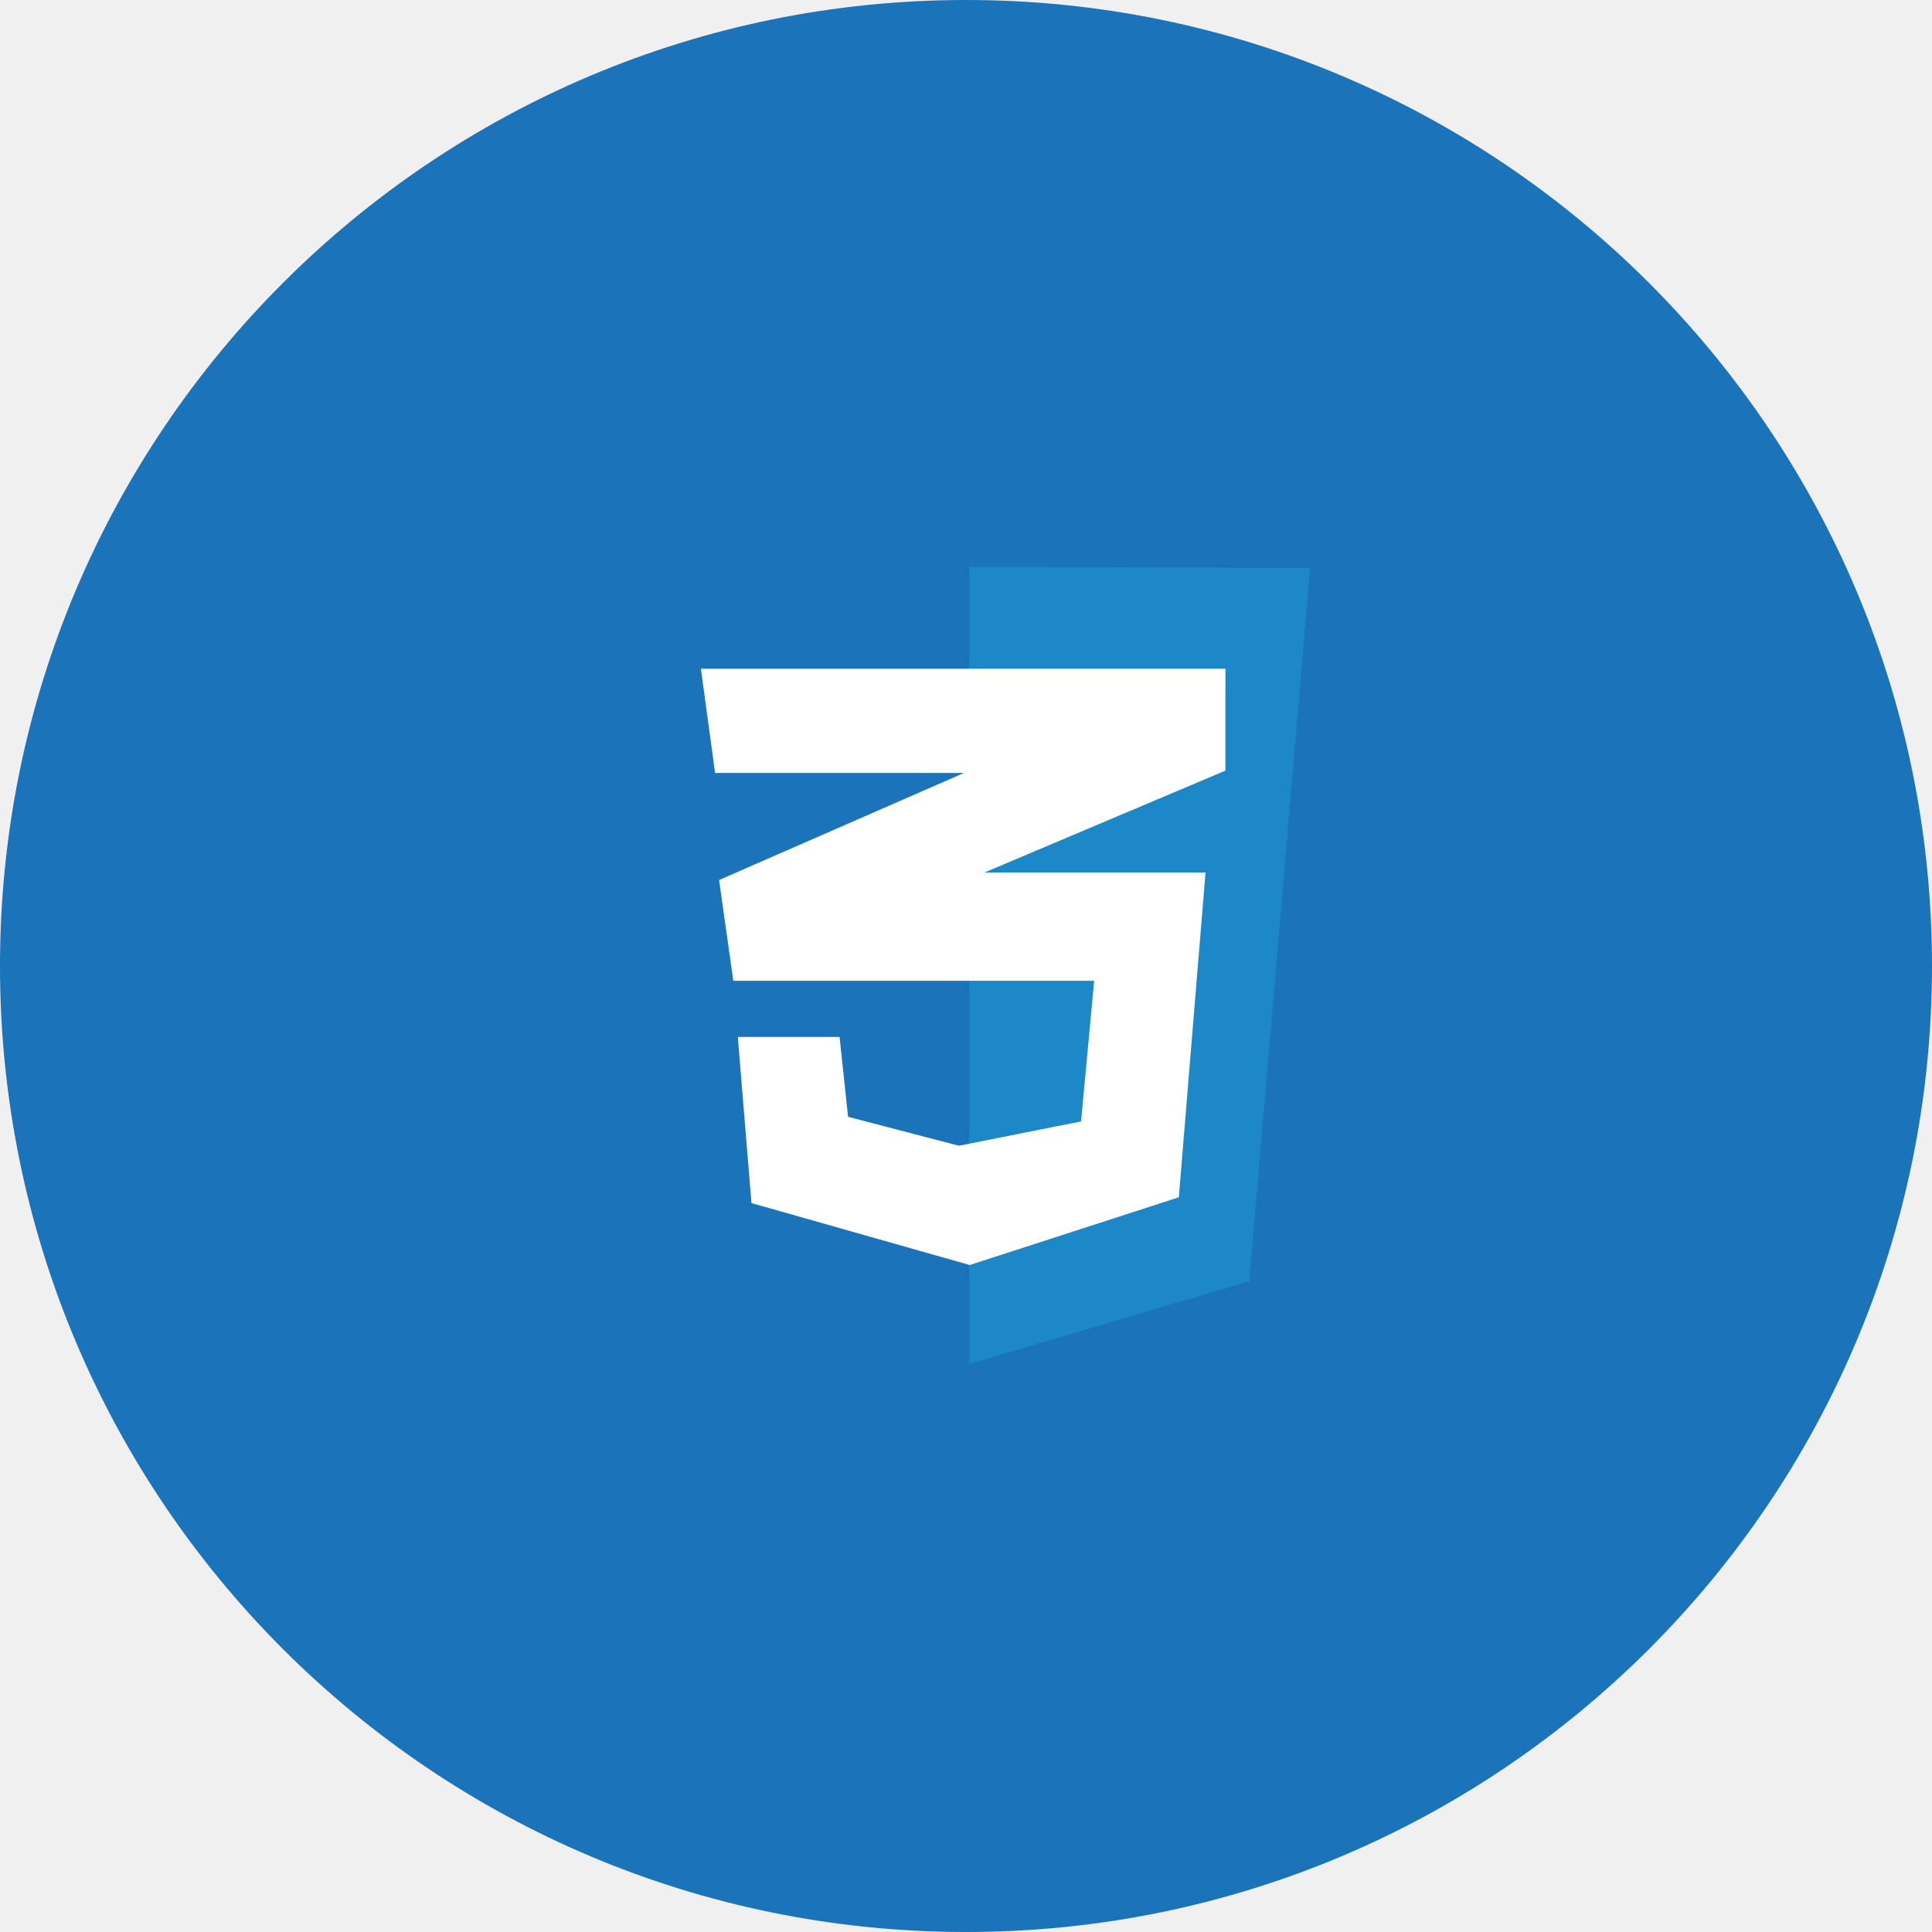
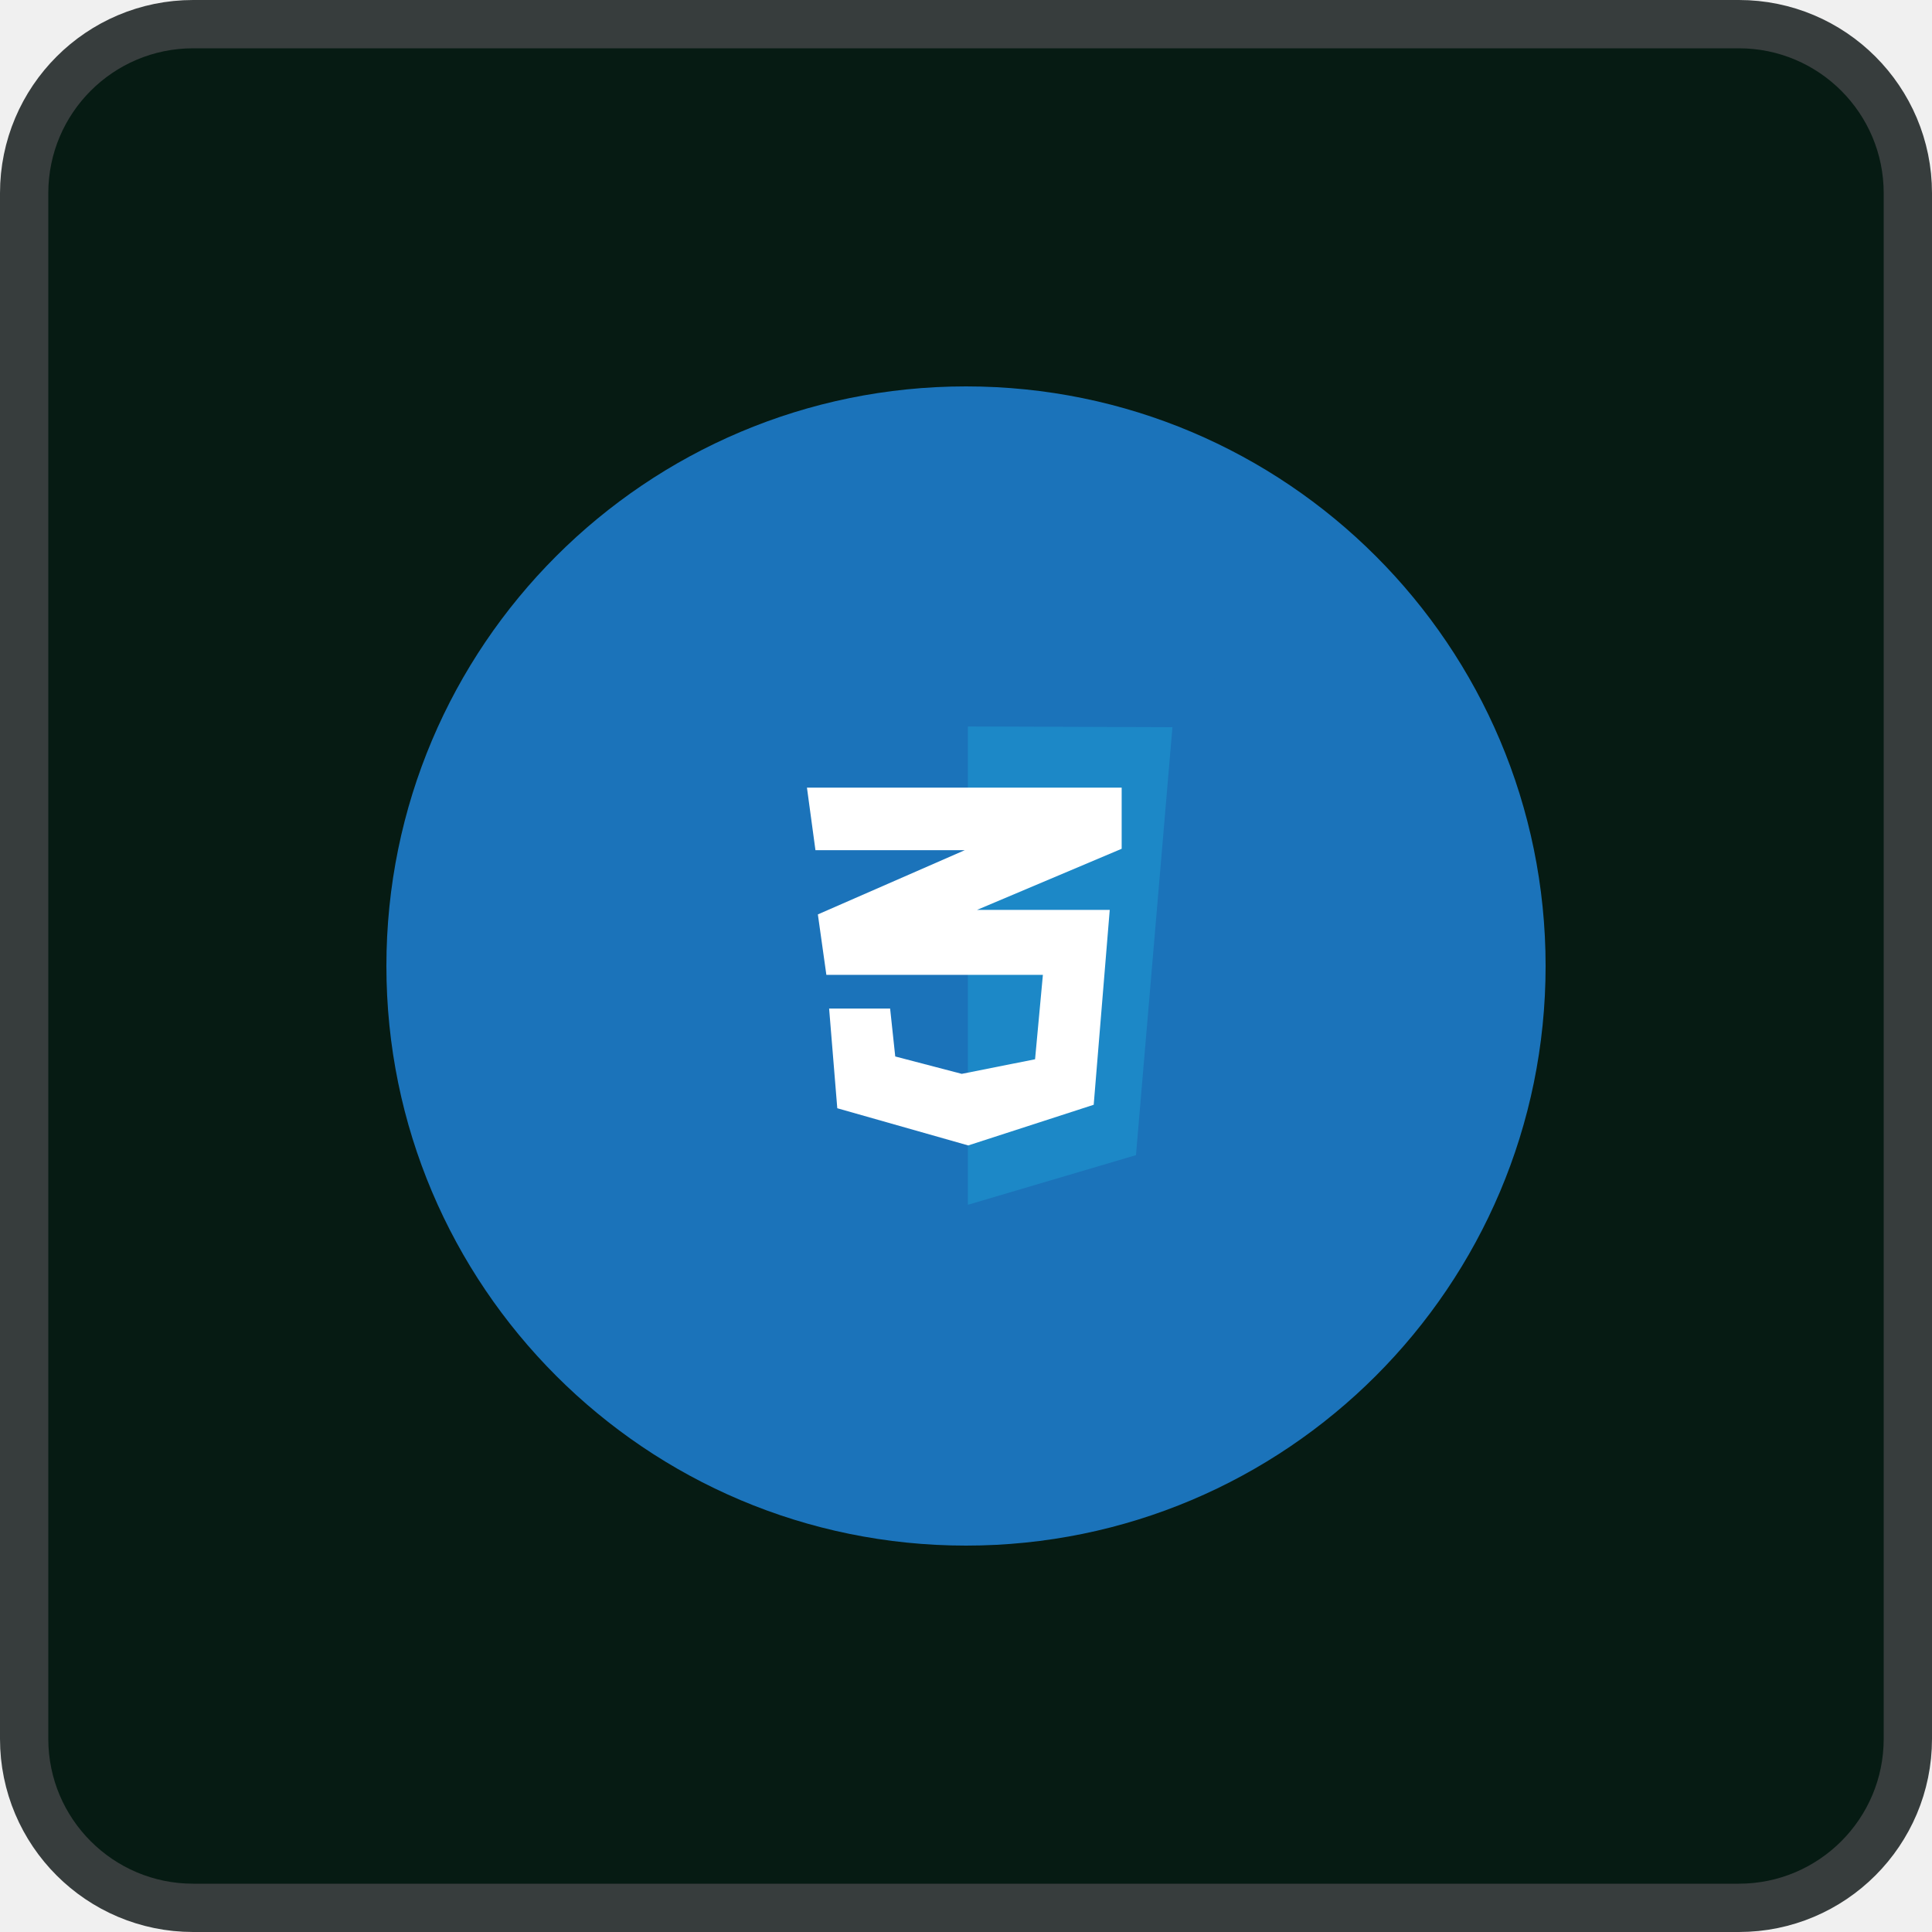
- <svg xmlns="http://www.w3.org/2000/svg" width="56" height="56" viewBox="0 0 56 56" fill="none">
-   <rect width="56" height="56" rx="28" fill="#1B73BA" />
-   <g clip-path="url(#clip0_317_100)">
-     <path d="M18.01 39.067L16 14.047L40 14.097L37.875 39.067L28.091 41.953L18.01 39.067Z" fill="#1B73BA" />
-     <path d="M28.091 39.537V16.43L37.974 16.463L36.212 37.137L28.091 39.537Z" fill="#1C88C7" />
-     <path d="M35.52 19.383H20.316L20.727 22.404H27.942L20.843 25.508L21.255 28.428H31.715L31.335 32.505L27.794 33.21L24.582 32.371L24.335 30.056H21.386L21.782 34.872L28.107 36.667L34.169 34.704L34.943 25.29H28.535L35.519 22.337L35.52 19.383Z" fill="white" />
+ <svg xmlns="http://www.w3.org/2000/svg" width="40" height="40" viewBox="0 0 40 40" fill="none">
+   <rect x="0.5" y="0.5" width="39" height="39" rx="3.5" fill="#061B13" />
+   <rect x="0.5" y="0.5" width="39" height="39" rx="3.5" stroke="#373D3D" />
+   <g clip-path="url(#clip0_545_346)">
+     <path d="M32 20C32 13.373 26.627 8 20 8C13.373 8 8 13.373 8 20C8 26.627 13.373 32 20 32C26.627 32 32 26.627 32 20Z" fill="#1B73BA" />
+     <mask id="mask0_545_346" style="mask-type:luminance" maskUnits="userSpaceOnUse" x="14" y="14" width="12" height="12">
+       <path d="M25.143 14H14.857V26H25.143V14Z" fill="white" />
+     </mask>
+     <g mask="url(#mask0_545_346)">
+       <path d="M15.718 24.743L14.857 14.02L25.143 14.042L24.232 24.743L20.039 25.98L15.718 24.743Z" fill="#1B73BA" />
+       <path d="M20.039 24.944V15.041L24.274 15.056L23.519 23.916L20.039 24.944Z" fill="#1C88C7" />
+       <path d="M23.223 16.307H16.707L16.883 17.602H19.975L16.933 18.932L17.109 20.183H21.592L21.43 21.931L19.912 22.233L18.535 21.873L18.429 20.881H17.166L17.335 22.945L20.046 23.715L22.644 22.873L22.976 18.838H20.229L23.223 17.573L23.223 16.307Z" fill="white" />
+     </g>
  </g>
  <defs>
-     <clipPath id="clip0_317_100">
-       <rect width="24" height="28" fill="white" transform="translate(16 14)" />
+     <clipPath id="clip0_545_346">
+       <rect width="24" height="24" fill="white" transform="translate(8 8)" />
    </clipPath>
  </defs>
</svg>
